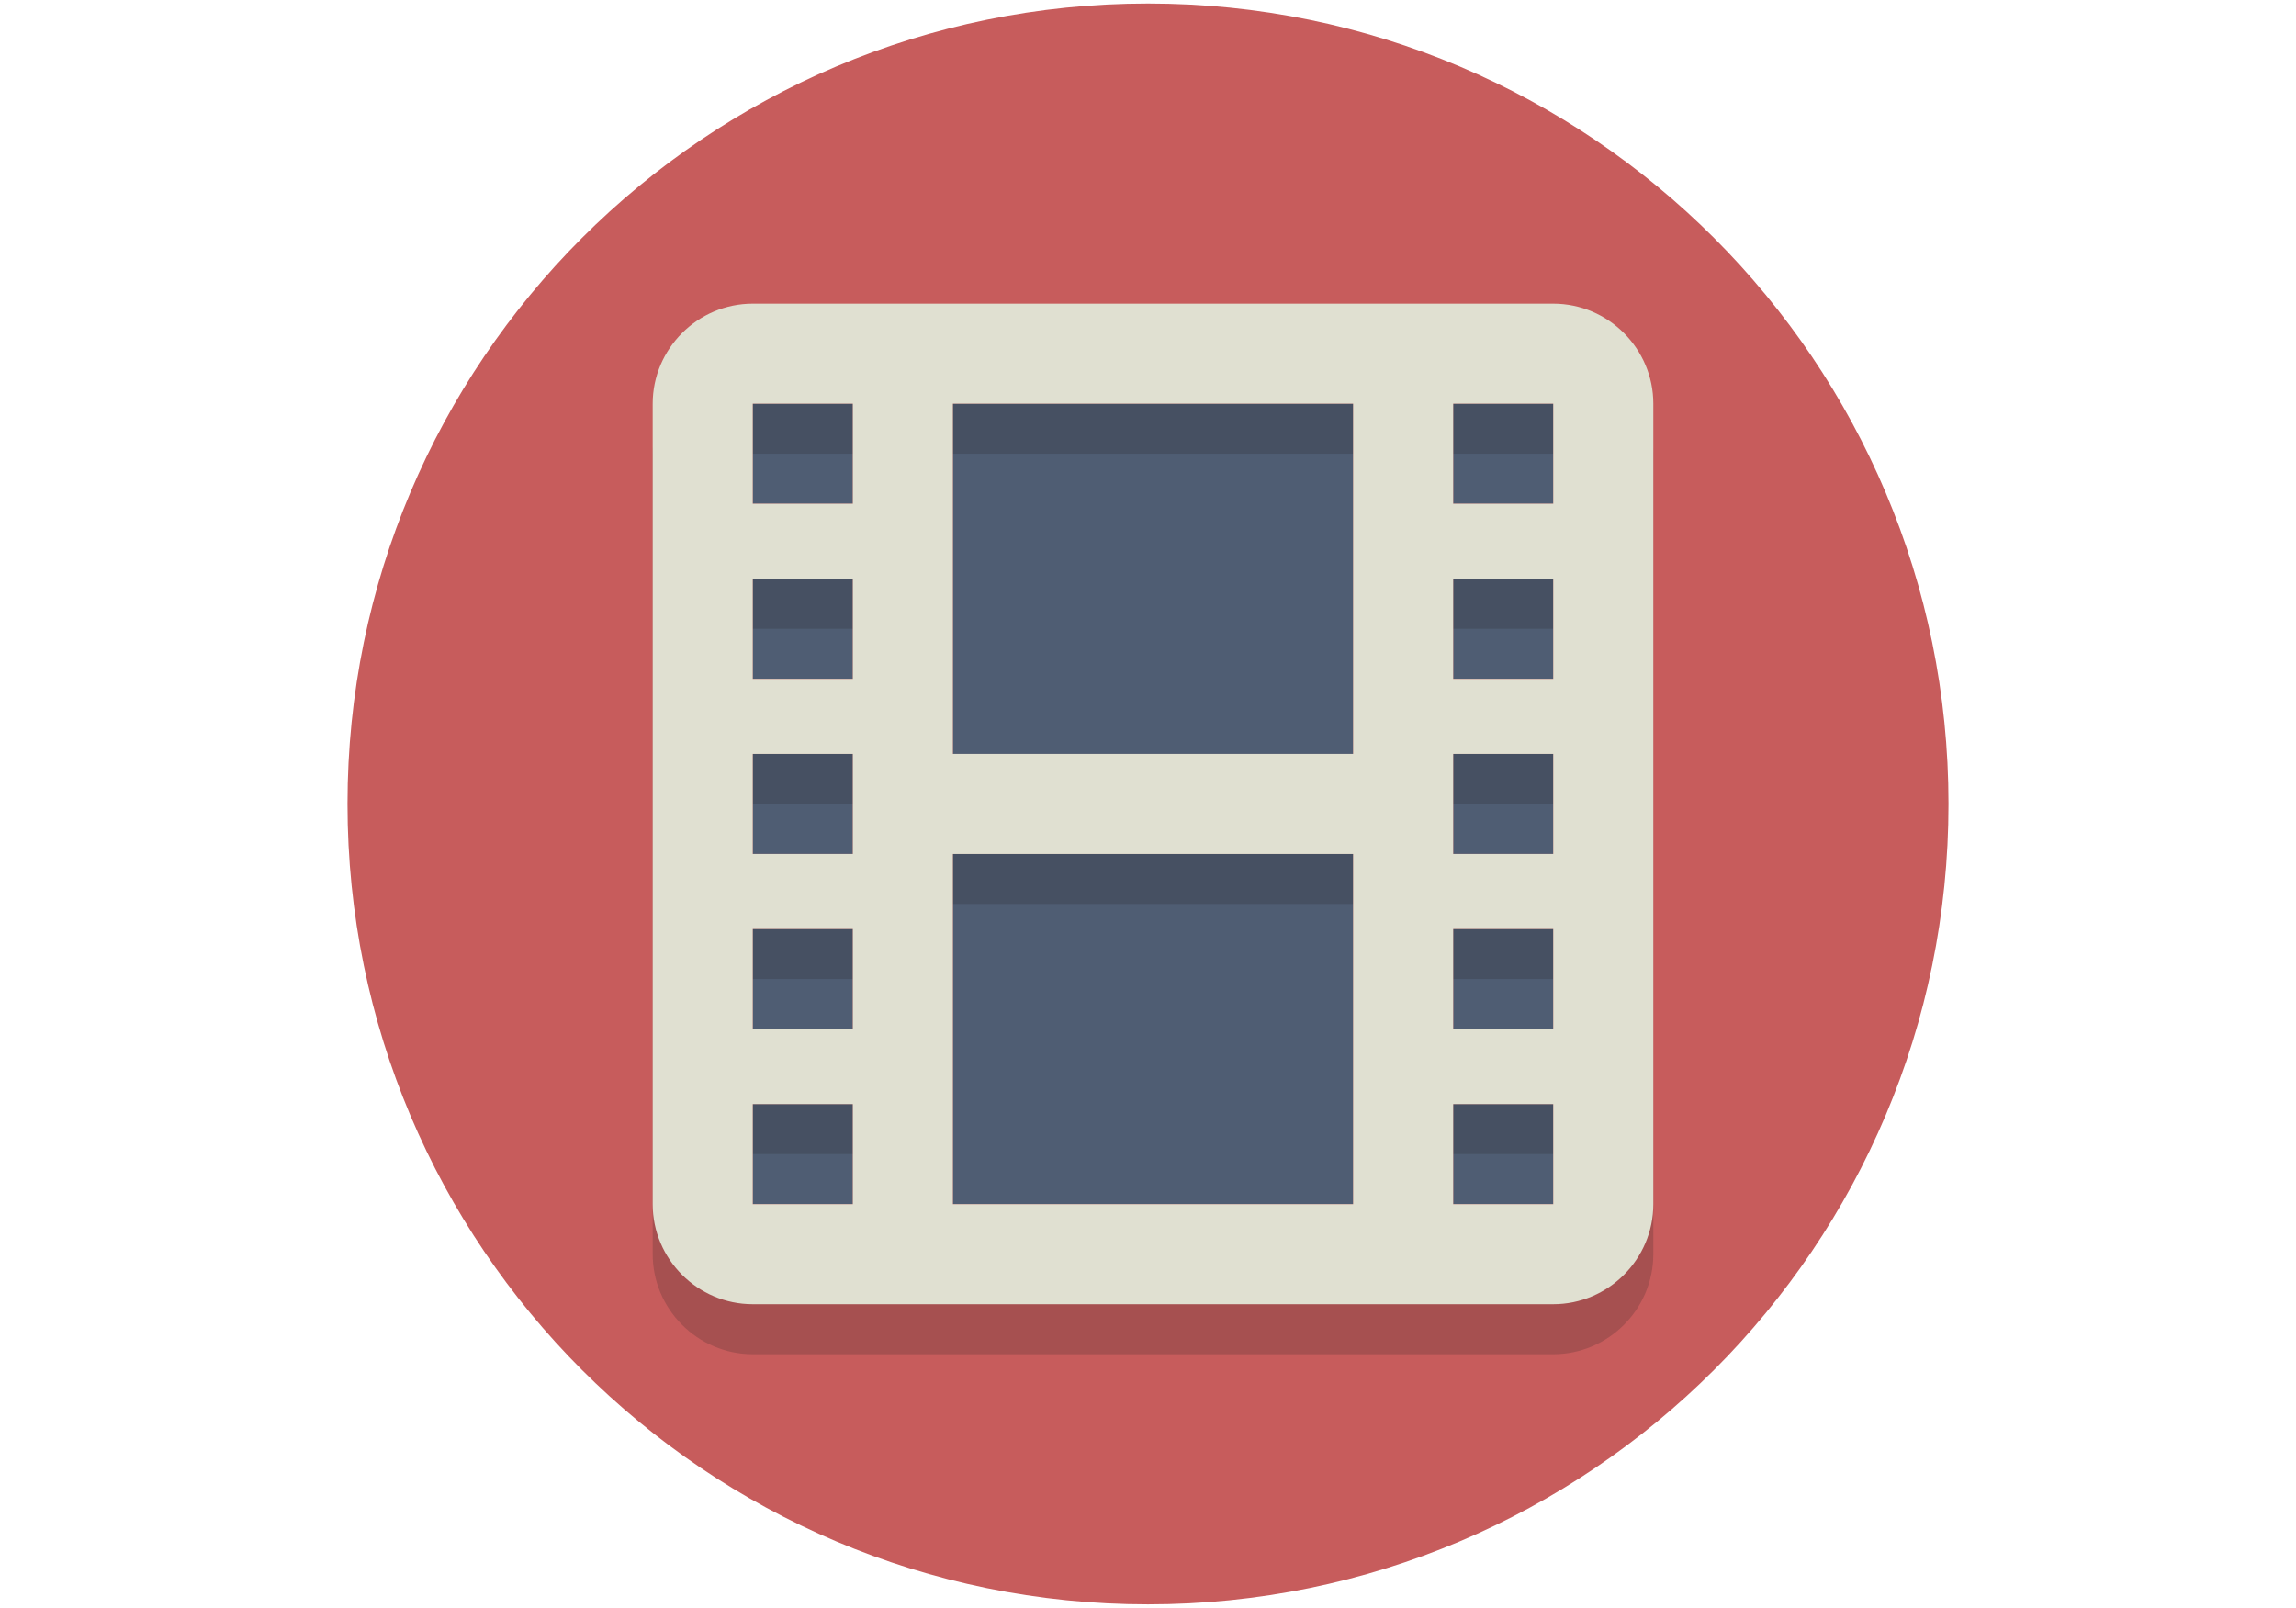
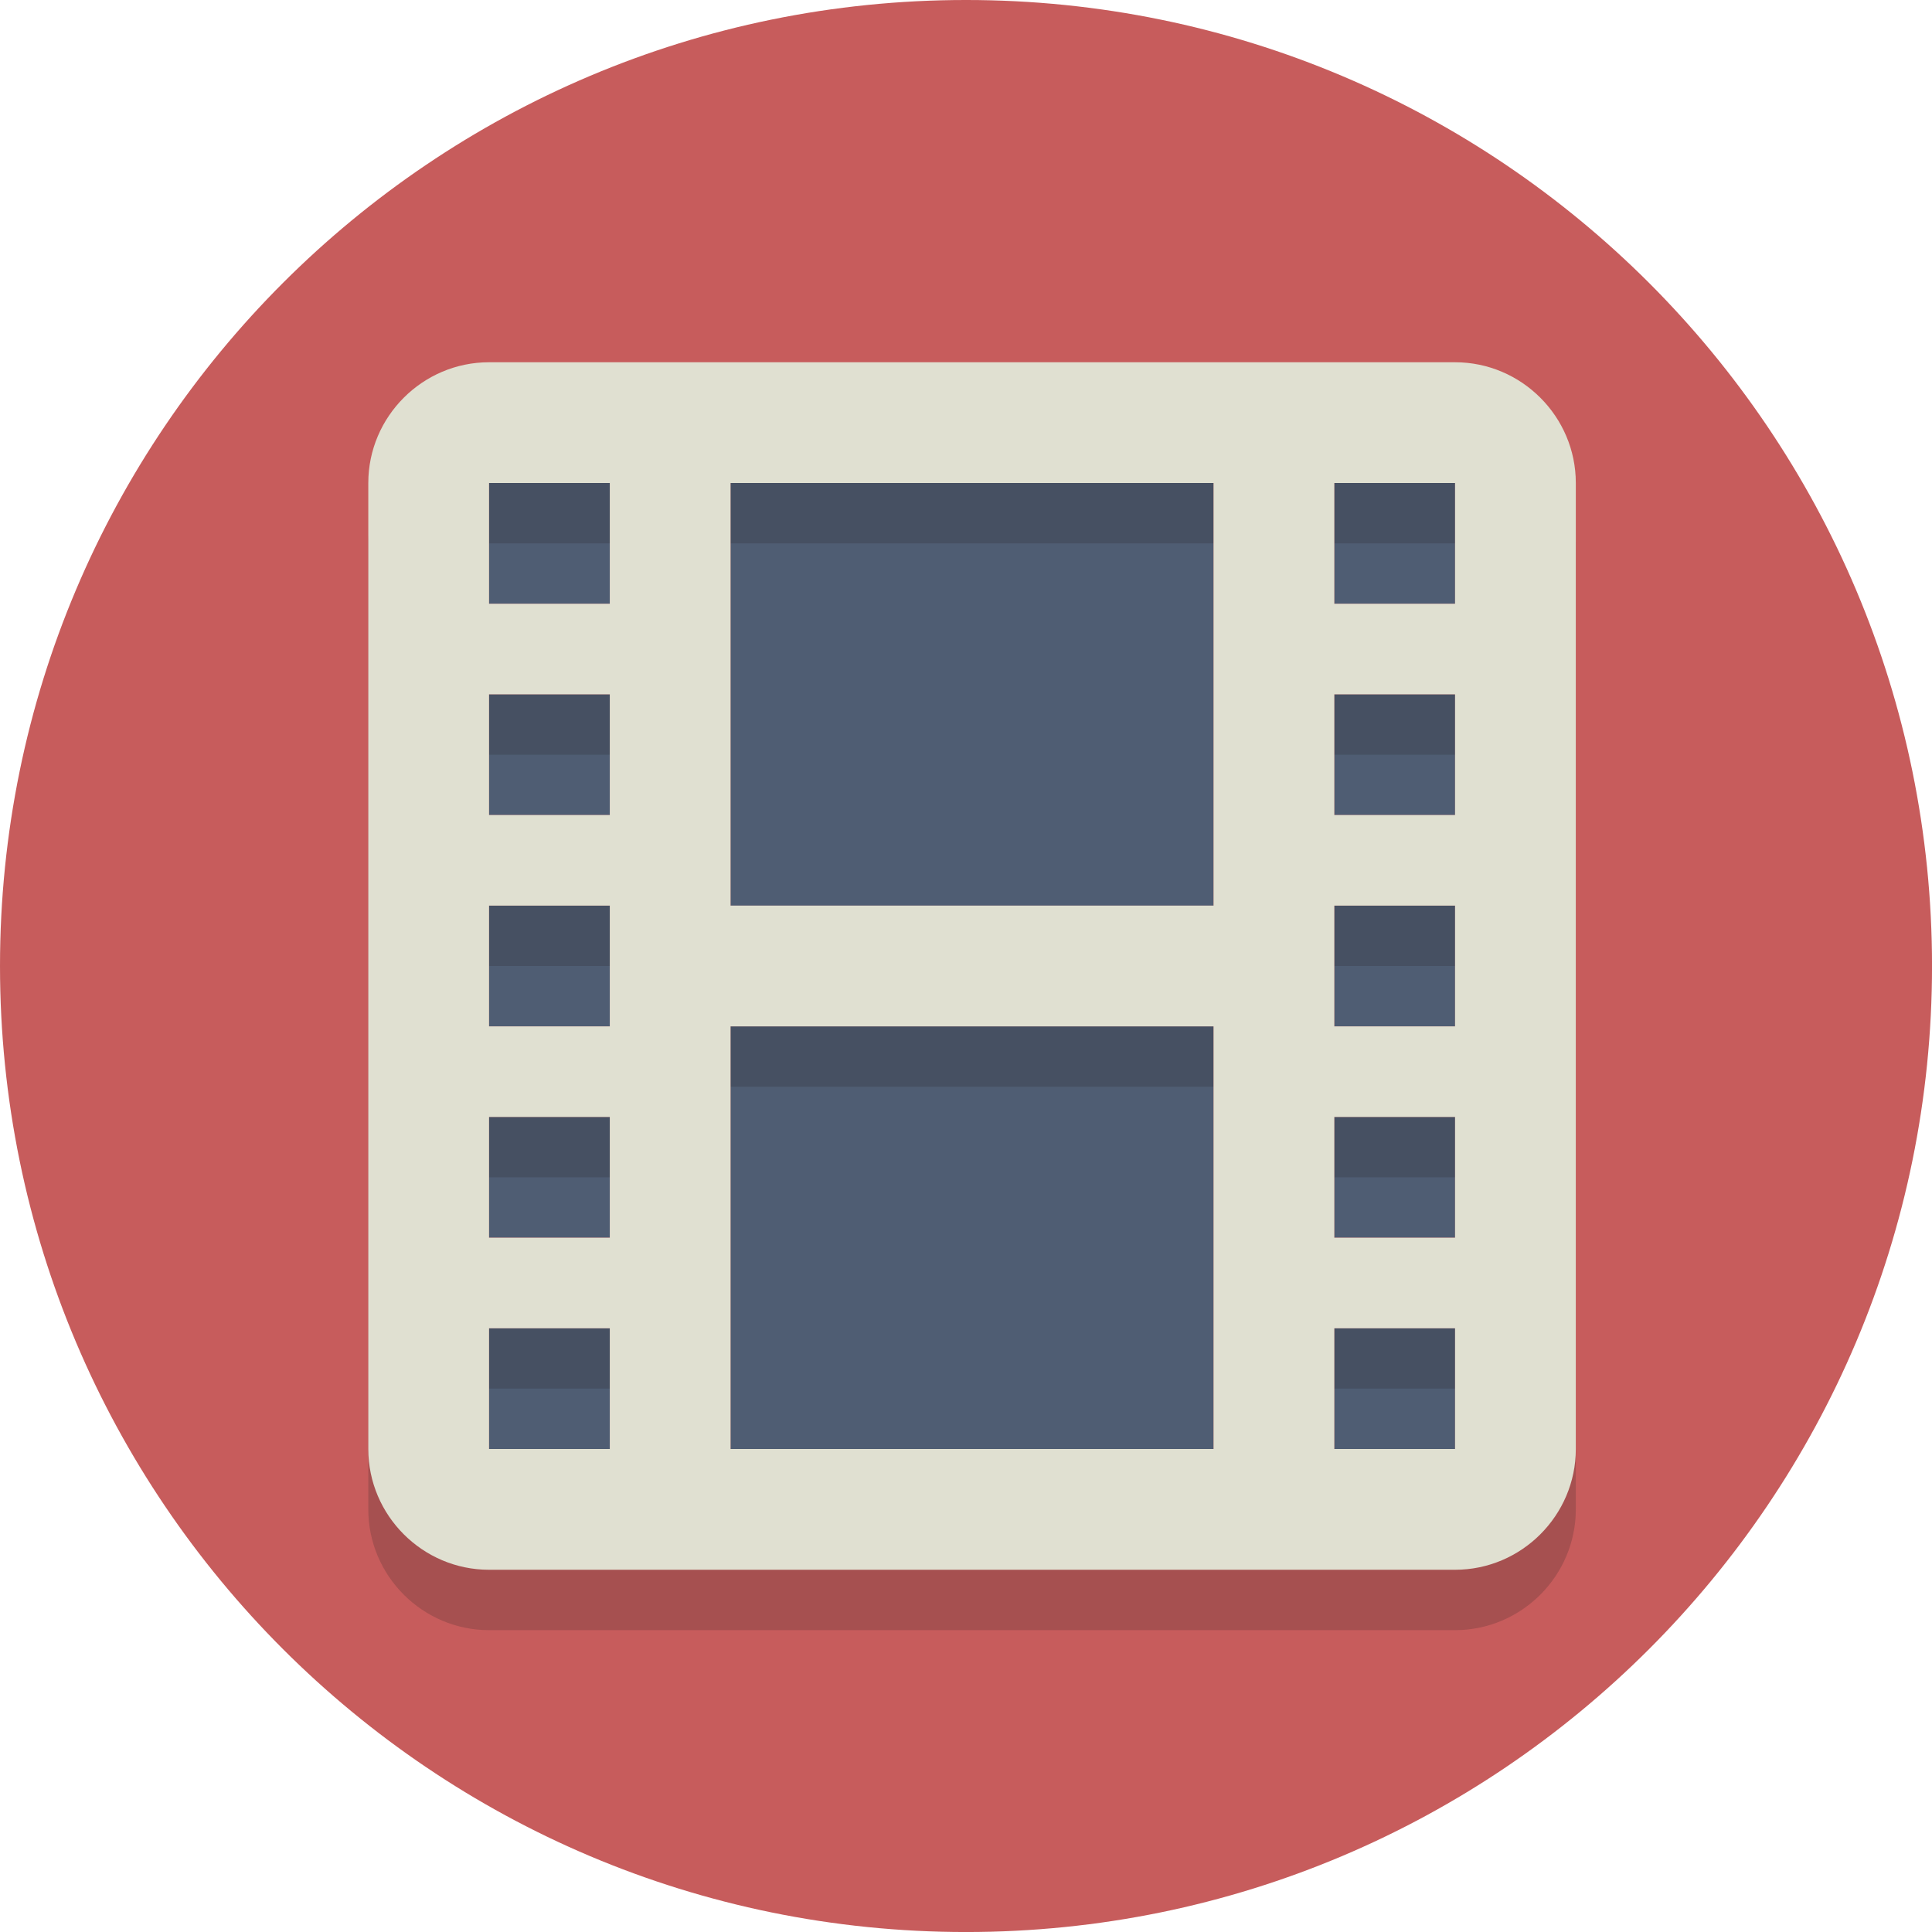
- <svg xmlns="http://www.w3.org/2000/svg" viewBox="0 0 155.924 109.2" version="1.1" id="svg15" width="155.924" height="109.2">
-   <defs id="defs19" />
-   <style type="text/css" id="style907">
- 	.st0{fill:#C75C5C;}
- 	.st1{fill:#4F5D73;}
- 	.st2{opacity:0.2;}
- 	.st3{fill:#231F20;}
- 	.st4{fill:#E0E0D1;}
- </style>
-   <g transform="matrix(0.4104669,0,0,0.4104669,-0.2854996,16.07276)" id="g956">
-     <g id="Layer_1" transform="matrix(4.138797,0,0,4.138797,59.01705,-38.57952)">
+ <svg xmlns="http://www.w3.org/2000/svg" version="1.1" id="svg15" width="100" height="100">
+   <style type="text/css" id="style907">.st1{fill:#4f5d73}</style>
+   <g transform="matrix(.37753 0 0 .37753 -21.968 14.565)" id="g956">
+     <g id="Layer_1" transform="matrix(4.1388 0 0 4.1388 59.017 -38.58)">
      <g id="g911">
-         <circle class="st0" cx="31.8" cy="32" r="32" id="circle909" style="fill:#c75c5c" />
+         <circle cx="31.8" cy="32" r="32" id="circle909" style="fill:#c75c5c" />
      </g>
      <g id="g961">
        <g id="g915">
-           <rect x="16" y="30" class="st1" width="4" height="4" id="rect913" style="fill:#4f5d73" />
+           <path class="st1" id="rect913" style="fill:#4f5d73" d="M16 30h4v4h-4z" />
        </g>
        <g id="g919">
-           <rect x="16" y="37" class="st1" width="4" height="4" id="rect917" style="fill:#4f5d73" />
+           <path class="st1" id="rect917" style="fill:#4f5d73" d="M16 37h4v4h-4z" />
        </g>
        <g id="g923">
-           <rect x="16" y="44" class="st1" width="4" height="4" id="rect921" style="fill:#4f5d73" />
+           <path class="st1" id="rect921" style="fill:#4f5d73" d="M16 44h4v4h-4z" />
        </g>
        <g id="g927">
-           <rect x="16" y="23" class="st1" width="4" height="4" id="rect925" style="fill:#4f5d73" />
+           <path class="st1" id="rect925" style="fill:#4f5d73" d="M16 23h4v4h-4z" />
        </g>
        <g id="g931">
-           <rect x="16" y="16" class="st1" width="4" height="4" id="rect929" style="fill:#4f5d73" />
+           <path class="st1" id="rect929" style="fill:#4f5d73" d="M16 16h4v4h-4z" />
        </g>
        <g id="g935">
-           <rect x="44" y="30" class="st1" width="4" height="4" id="rect933" style="fill:#4f5d73" />
+           <path class="st1" id="rect933" style="fill:#4f5d73" d="M44 30h4v4h-4z" />
        </g>
        <g id="g939">
-           <rect x="44" y="37" class="st1" width="4" height="4" id="rect937" style="fill:#4f5d73" />
+           <path class="st1" id="rect937" style="fill:#4f5d73" d="M44 37h4v4h-4z" />
        </g>
        <g id="g943">
-           <rect x="44" y="44" class="st1" width="4" height="4" id="rect941" style="fill:#4f5d73" />
+           <path class="st1" id="rect941" style="fill:#4f5d73" d="M44 44h4v4h-4z" />
        </g>
        <g id="g947">
-           <rect x="44" y="23" class="st1" width="4" height="4" id="rect945" style="fill:#4f5d73" />
+           <path class="st1" id="rect945" style="fill:#4f5d73" d="M44 23h4v4h-4z" />
        </g>
        <g id="g951">
-           <rect x="44" y="16" class="st1" width="4" height="4" id="rect949" style="fill:#4f5d73" />
+           <path class="st1" id="rect949" style="fill:#4f5d73" d="M44 16h4v4h-4z" />
        </g>
        <g id="g955">
-           <rect x="24" y="16" class="st1" width="16" height="14" id="rect953" style="fill:#4f5d73" />
+           <path class="st1" id="rect953" style="fill:#4f5d73" d="M24 16h16v14H24z" />
        </g>
        <g id="g959">
-           <rect x="24" y="34" class="st1" width="16" height="14" id="rect957" style="fill:#4f5d73" />
+           <path class="st1" id="rect957" style="fill:#4f5d73" d="M24 34h16v14H24z" />
        </g>
      </g>
-       <g class="st2" id="g965" style="opacity:0.2">
-         <path class="st3" d="M 48,14 H 16 c -2.2,0 -4,1.8 -4,4 v 32 c 0,2.2 1.8,4 4,4 h 32 c 2.2,0 4,-1.8 4,-4 V 18 c 0,-2.2 -1.8,-4 -4,-4 z M 20,50 h -4 v -4 h 4 z m 0,-7 h -4 v -4 h 4 z m 0,-7 h -4 v -4 h 4 z m 0,-7 h -4 v -4 h 4 z m 0,-7 h -4 v -4 h 4 z M 40,50 H 24 V 36 H 40 Z M 40,32 H 24 V 18 h 16 z m 8,18 h -4 v -4 h 4 z m 0,-7 h -4 v -4 h 4 z m 0,-7 h -4 v -4 h 4 z m 0,-7 h -4 v -4 h 4 z m 0,-7 h -4 v -4 h 4 z" id="path963" style="fill:#231f20" />
+       <g id="g965" style="opacity:.2">
+         <path d="M48 14H16c-2.2 0-4 1.8-4 4v32c0 2.2 1.8 4 4 4h32c2.2 0 4-1.8 4-4V18c0-2.2-1.8-4-4-4zM20 50h-4v-4h4zm0-7h-4v-4h4zm0-7h-4v-4h4zm0-7h-4v-4h4zm0-7h-4v-4h4zm20 28H24V36h16Zm0-18H24V18h16zm8 18h-4v-4h4zm0-7h-4v-4h4zm0-7h-4v-4h4zm0-7h-4v-4h4zm0-7h-4v-4h4z" id="path963" style="fill:#231f20" />
      </g>
      <g id="g969">
-         <path class="st4" d="M 48,12 H 16 c -2.2,0 -4,1.8 -4,4 v 32 c 0,2.2 1.8,4 4,4 h 32 c 2.2,0 4,-1.8 4,-4 V 16 c 0,-2.2 -1.8,-4 -4,-4 z M 20,48 h -4 v -4 h 4 z m 0,-7 h -4 v -4 h 4 z m 0,-7 h -4 v -4 h 4 z m 0,-7 h -4 v -4 h 4 z m 0,-7 h -4 v -4 h 4 z M 40,48 H 24 V 34 H 40 Z M 40,30 H 24 V 16 h 16 z m 8,18 h -4 v -4 h 4 z m 0,-7 h -4 v -4 h 4 z m 0,-7 h -4 v -4 h 4 z m 0,-7 h -4 v -4 h 4 z m 0,-7 h -4 v -4 h 4 z" id="path967" style="fill:#e0e0d1" />
+         <path d="M48 12H16c-2.2 0-4 1.8-4 4v32c0 2.2 1.8 4 4 4h32c2.2 0 4-1.8 4-4V16c0-2.2-1.8-4-4-4zM20 48h-4v-4h4zm0-7h-4v-4h4zm0-7h-4v-4h4zm0-7h-4v-4h4zm0-7h-4v-4h4zm20 28H24V34h16Zm0-18H24V16h16zm8 18h-4v-4h4zm0-7h-4v-4h4zm0-7h-4v-4h4zm0-7h-4v-4h4zm0-7h-4v-4h4z" id="path967" style="fill:#e0e0d1" />
      </g>
    </g>
-     <g id="Layer_2" transform="translate(0,110.1185)">
- </g>
  </g>
</svg>
